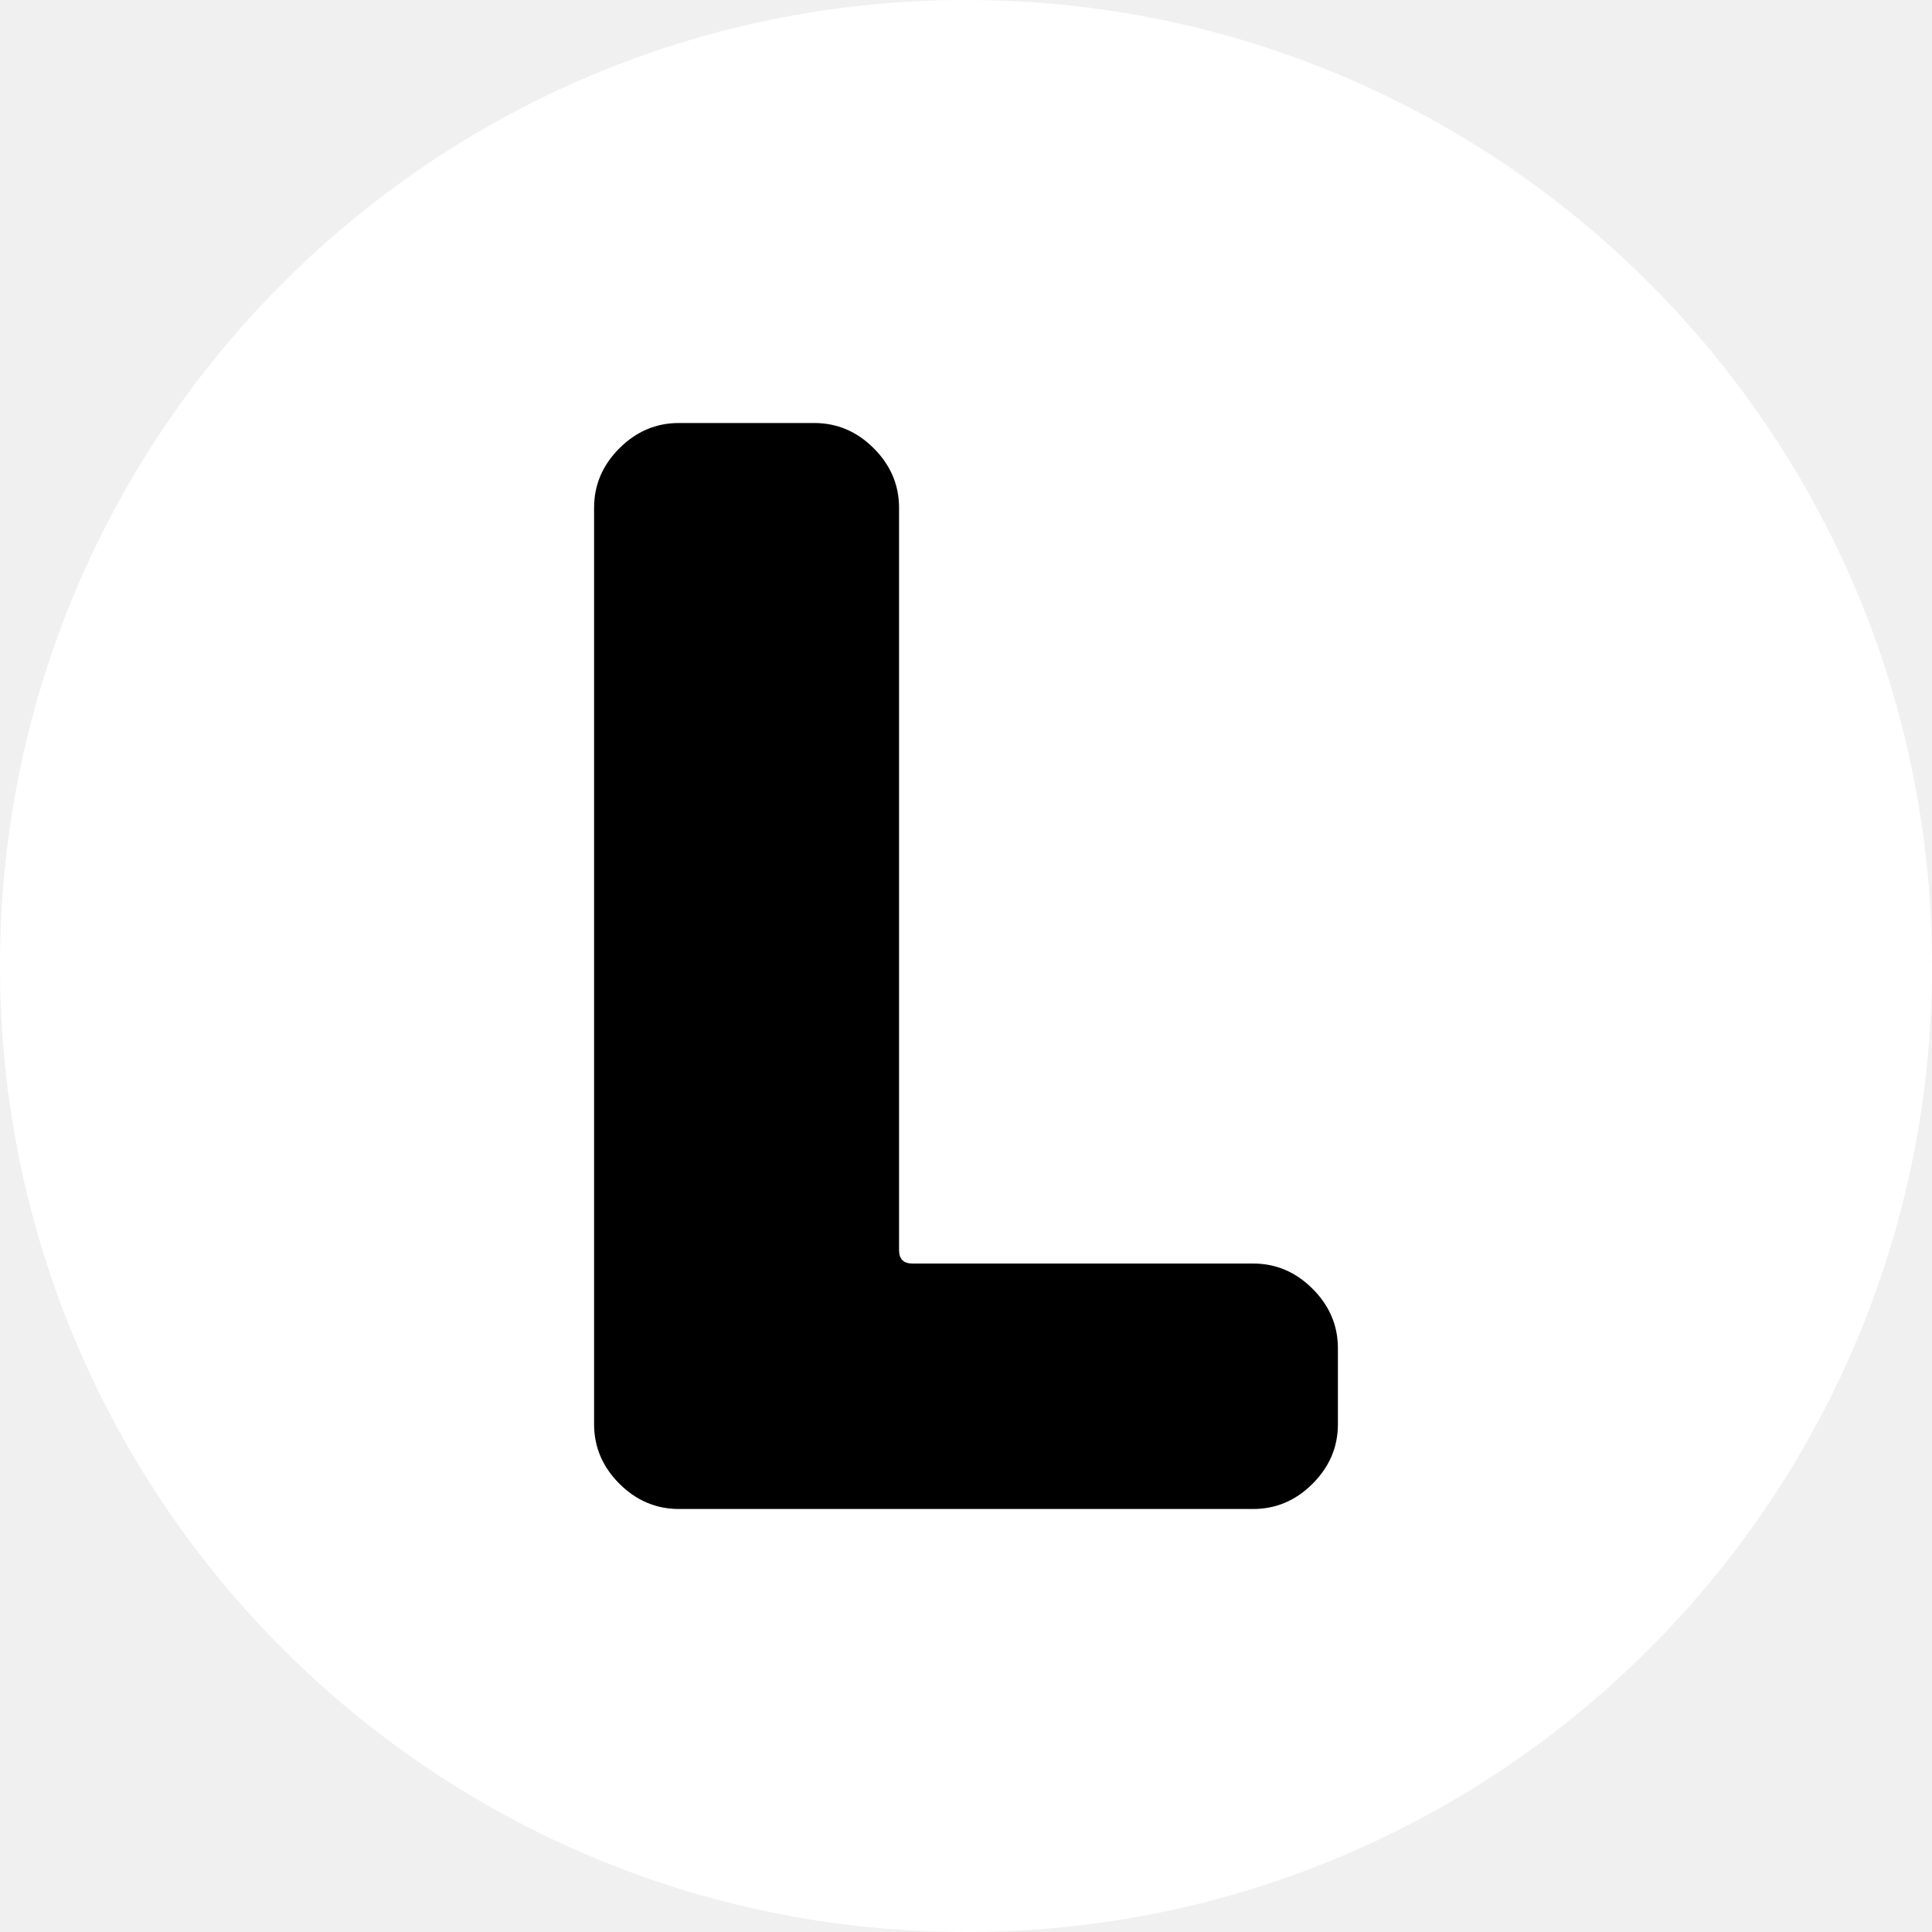
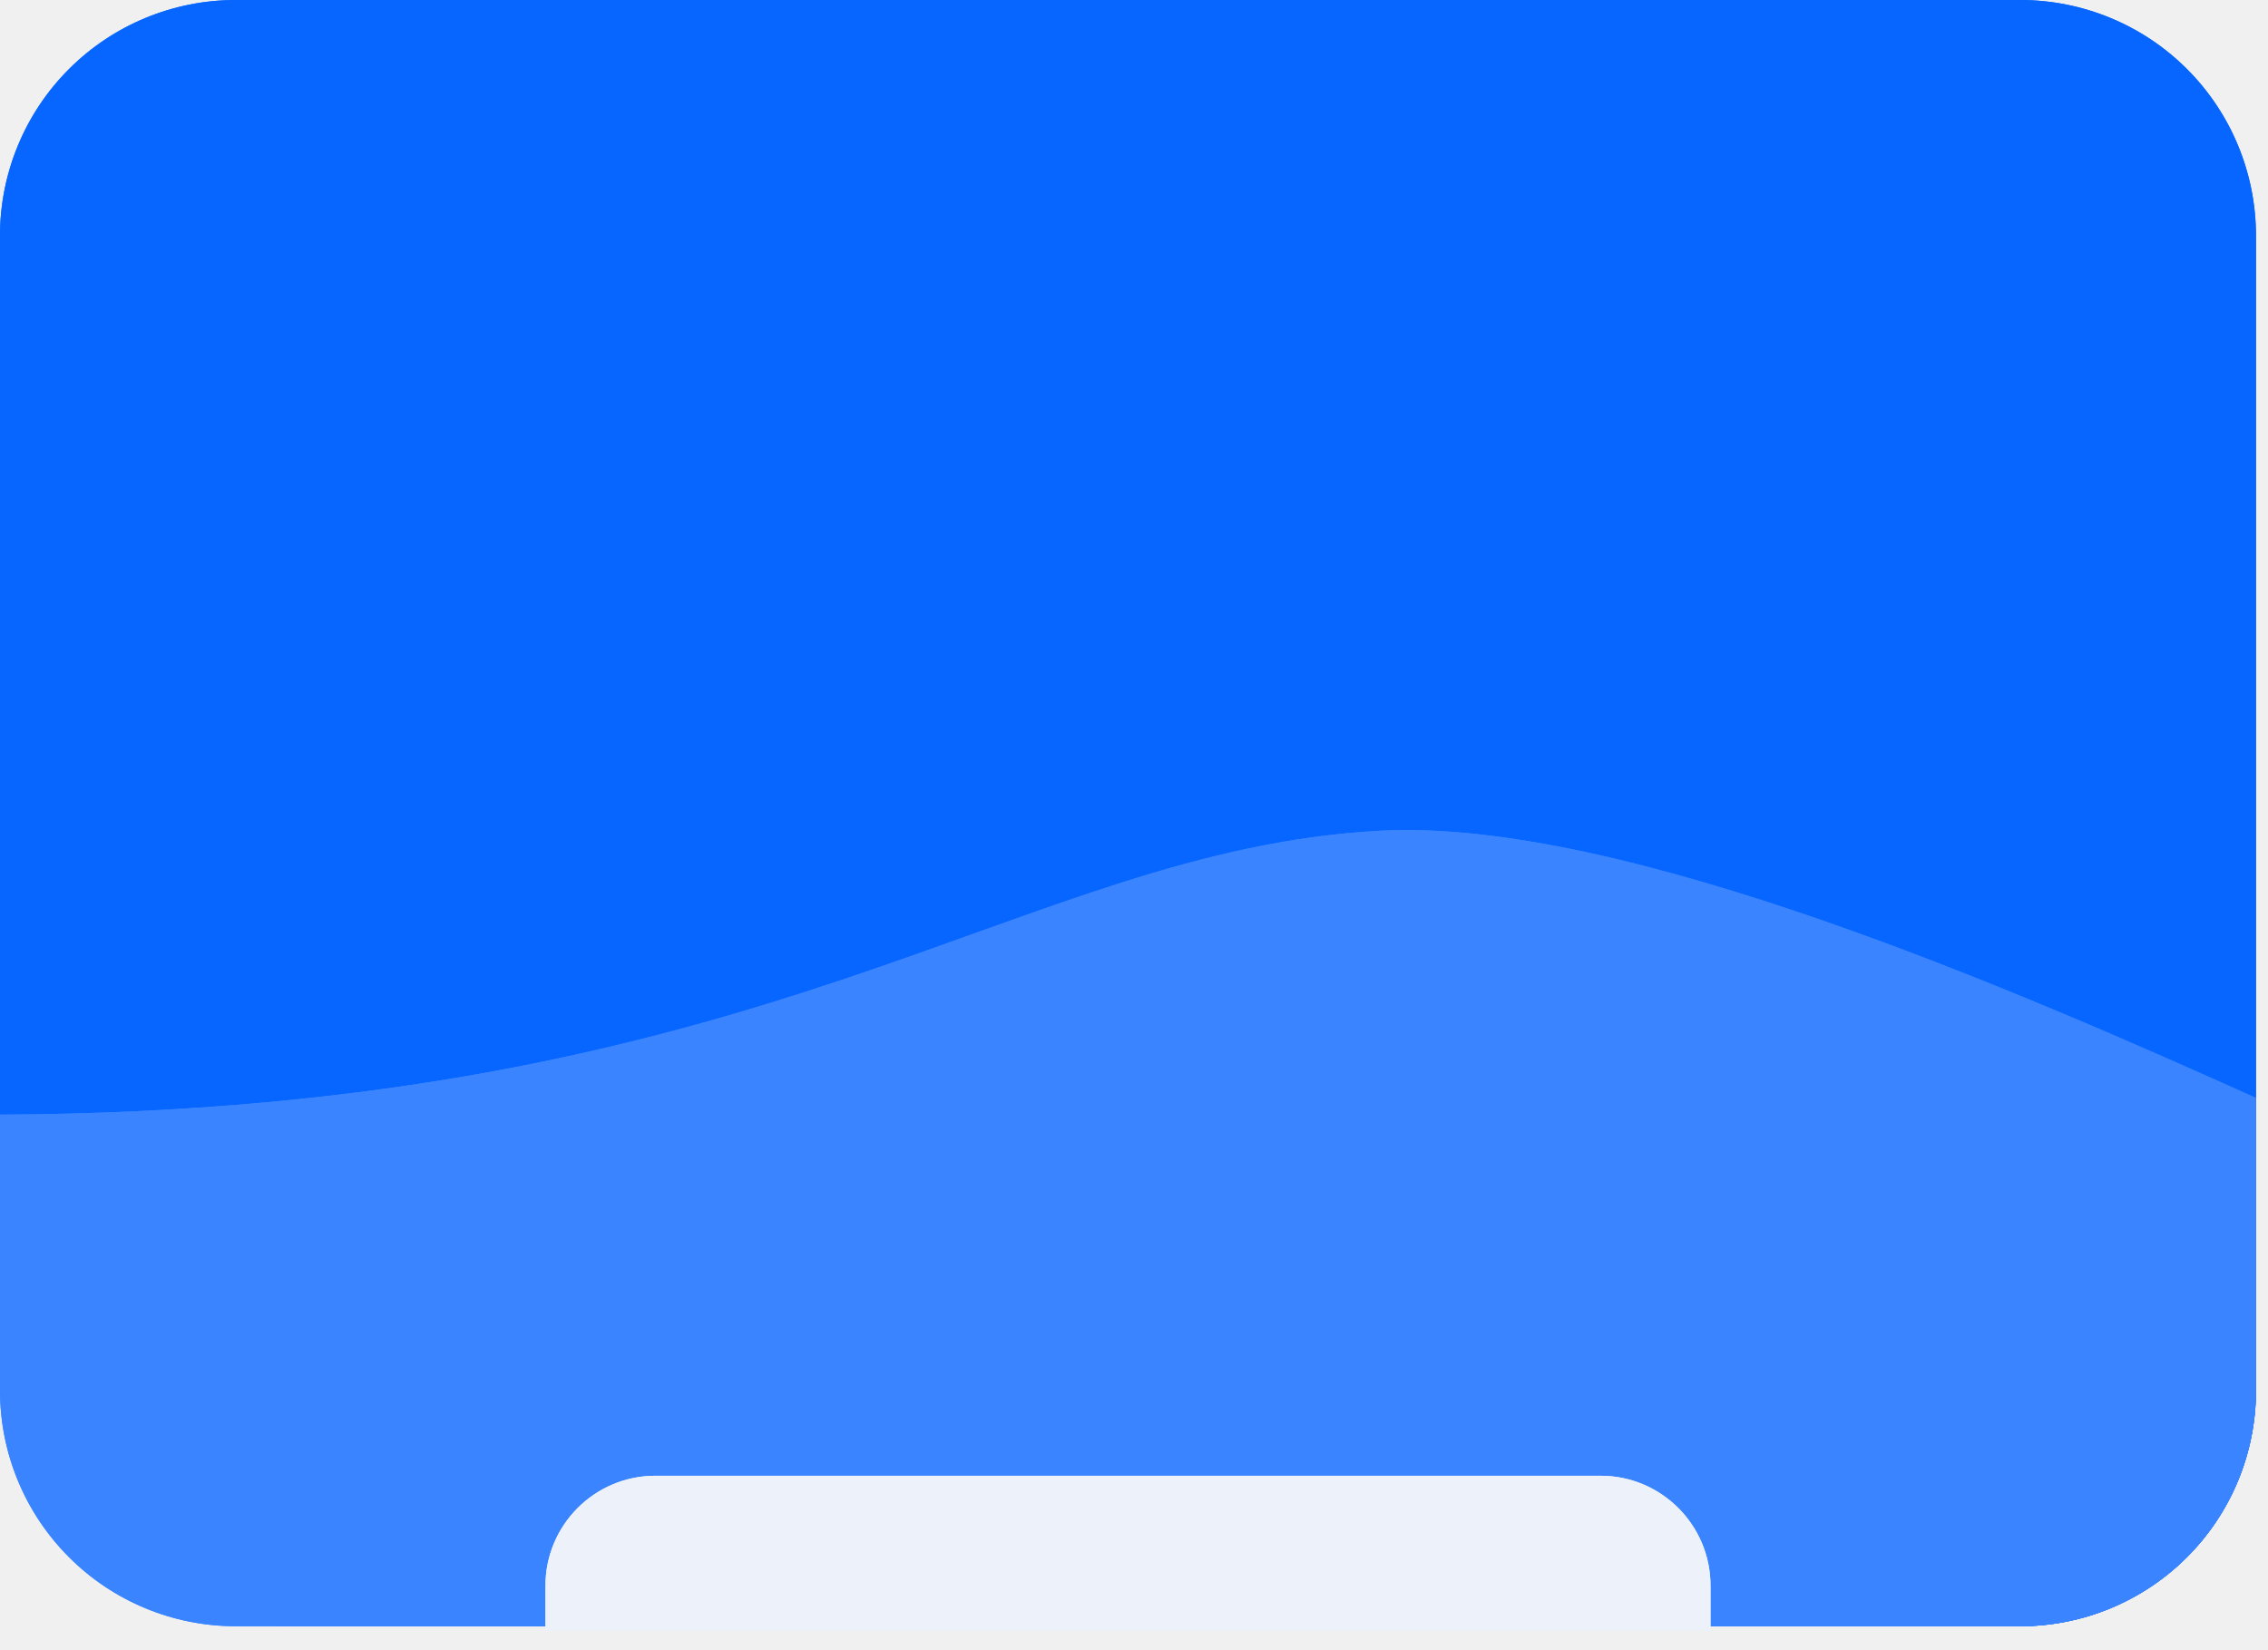
- <svg xmlns="http://www.w3.org/2000/svg" width="100px" height="100px" version="1.1" xml:space="preserve" style="fill-rule:evenodd;clip-rule:evenodd;stroke-linejoin:round;stroke-miterlimit:2;">
-   <g transform="matrix(1,0,0,1,-100,-100)">
-     <g transform="matrix(0.573616,0,0,0.559625,69.871,57.2101)">
-       <ellipse cx="139.691" cy="165.807" rx="87.166" ry="89.345" style="fill:#fff;" />
-     </g>
-     <g transform="matrix(1,0,0,1,98.6739,99.23)">
-       <path d="M66.187,66.17C67.368,66.17 68.394,66.606 69.267,67.479C70.14,68.352 70.576,69.378 70.576,70.559L70.576,74.486C70.576,75.667 70.14,76.693 69.267,77.566C68.394,78.439 67.368,78.875 66.187,78.875L36.465,78.875C35.284,78.875 34.258,78.439 33.385,77.566C32.512,76.693 32.076,75.667 32.076,74.486L32.076,27.054C32.076,25.873 32.512,24.847 33.385,23.974C34.258,23.101 35.284,22.665 36.465,22.665L43.472,22.665C44.653,22.665 45.679,23.101 46.552,23.974C47.425,24.847 47.861,25.873 47.861,27.054L47.861,65.477C47.861,65.939 48.092,66.17 48.554,66.17L66.187,66.17Z" style="fill-rule:nonzero;" />
+ <svg xmlns="http://www.w3.org/2000/svg" width="100%" height="100%" viewBox="0 0 77 56" version="1.1" xml:space="preserve" style="fill-rule:evenodd;clip-rule:evenodd;stroke-linejoin:round;stroke-miterlimit:2;">
+   <g transform="matrix(1,0,0,1,-80.0719,-152.391)">
+     <g transform="matrix(1,0,0,1,1.6378,-16.8697)">
+       <g transform="matrix(1,0,0,1,3,-7.8027)">
+         <g transform="matrix(0.757011,0,0,0.757011,1.64777,82.5354)">
+           <path d="M198.647,135.438C198.647,132.636 197.534,129.948 195.552,127.966C193.57,125.984 190.882,124.871 188.079,124.871C168.65,124.871 127.468,124.871 108.038,124.871C105.236,124.871 102.548,125.984 100.566,127.966C98.584,129.948 97.471,132.636 97.471,135.438C97.471,148.435 97.471,170.5 97.471,184.602C97.471,188.105 98.862,191.465 101.34,193.943C103.817,196.42 107.177,197.812 110.68,197.812C130.993,197.812 169.491,197.812 188.079,197.812C190.882,197.812 193.57,196.698 195.552,194.716C197.534,192.735 198.647,190.047 198.647,187.244C198.647,173.404 198.647,149.278 198.647,135.438Z" style="fill:rgb(7,102,255);" />
+           <path d="M198.647,135.438C198.647,132.636 197.534,129.948 195.552,127.966C193.57,125.984 190.882,124.871 188.079,124.871C168.65,124.871 127.468,124.871 108.038,124.871C105.236,124.871 102.548,125.984 100.566,127.966C98.584,129.948 97.471,132.636 97.471,135.438C97.471,148.435 97.471,170.5 97.471,184.602C97.471,188.105 98.862,191.465 101.34,193.943C103.817,196.42 107.177,197.812 110.68,197.812C130.993,197.812 169.491,197.812 188.079,197.812C190.882,197.812 193.57,196.698 195.552,194.716C197.534,192.735 198.647,190.047 198.647,187.244C198.647,173.404 198.647,149.278 198.647,135.438Z" style="fill:rgb(7,102,255);" />
+         </g>
+         <g transform="matrix(1,0,0,1,-2.62144,24.6724)">
+           <path d="M154.647,199.609C154.647,201.73 153.804,203.765 152.304,205.265C150.804,206.766 148.769,207.609 146.647,207.609C131.939,207.609 100.764,207.609 86.056,207.609C83.934,207.609 81.899,206.766 80.399,205.265C78.898,203.765 78.056,201.73 78.056,199.609C78.056,195.05 78.056,190.239 78.056,190.239C104.411,190.11 112.602,181.273 124.89,180.599C133.159,180.146 146.797,186.144 154.647,189.671L154.647,199.609Z" style="fill:rgb(58,133,255);" />
+           <path d="M154.647,199.609C154.647,201.73 153.804,203.765 152.304,205.265C150.804,206.766 148.769,207.609 146.647,207.609C131.939,207.609 100.764,207.609 86.056,207.609C83.934,207.609 81.899,206.766 80.399,205.265C78.898,203.765 78.056,201.73 78.056,199.609C78.056,195.05 78.056,190.239 78.056,190.239C104.411,190.11 112.602,181.273 124.89,180.599C133.159,180.146 146.797,186.144 154.647,189.671L154.647,199.609Z" style="fill:rgb(58,133,255);" />
+         </g>
+         <g transform="matrix(1,0,0,1,0,0.15422)">
+           <path d="M93.953,232.281L133.507,232.281L133.507,230.751C133.507,228.691 131.835,227.018 129.775,227.018L97.685,227.018C95.625,227.018 93.953,228.691 93.953,230.751L93.953,232.281Z" style="fill:rgb(236,241,250);" />
+           <path d="M93.953,232.281L133.507,232.281L133.507,230.751C133.507,228.691 131.835,227.018 129.775,227.018L97.685,227.018C95.625,227.018 93.953,228.691 93.953,230.751L93.953,232.281Z" style="fill:rgb(236,241,250);" />
+         </g>
+       </g>
    </g>
  </g>
</svg>
